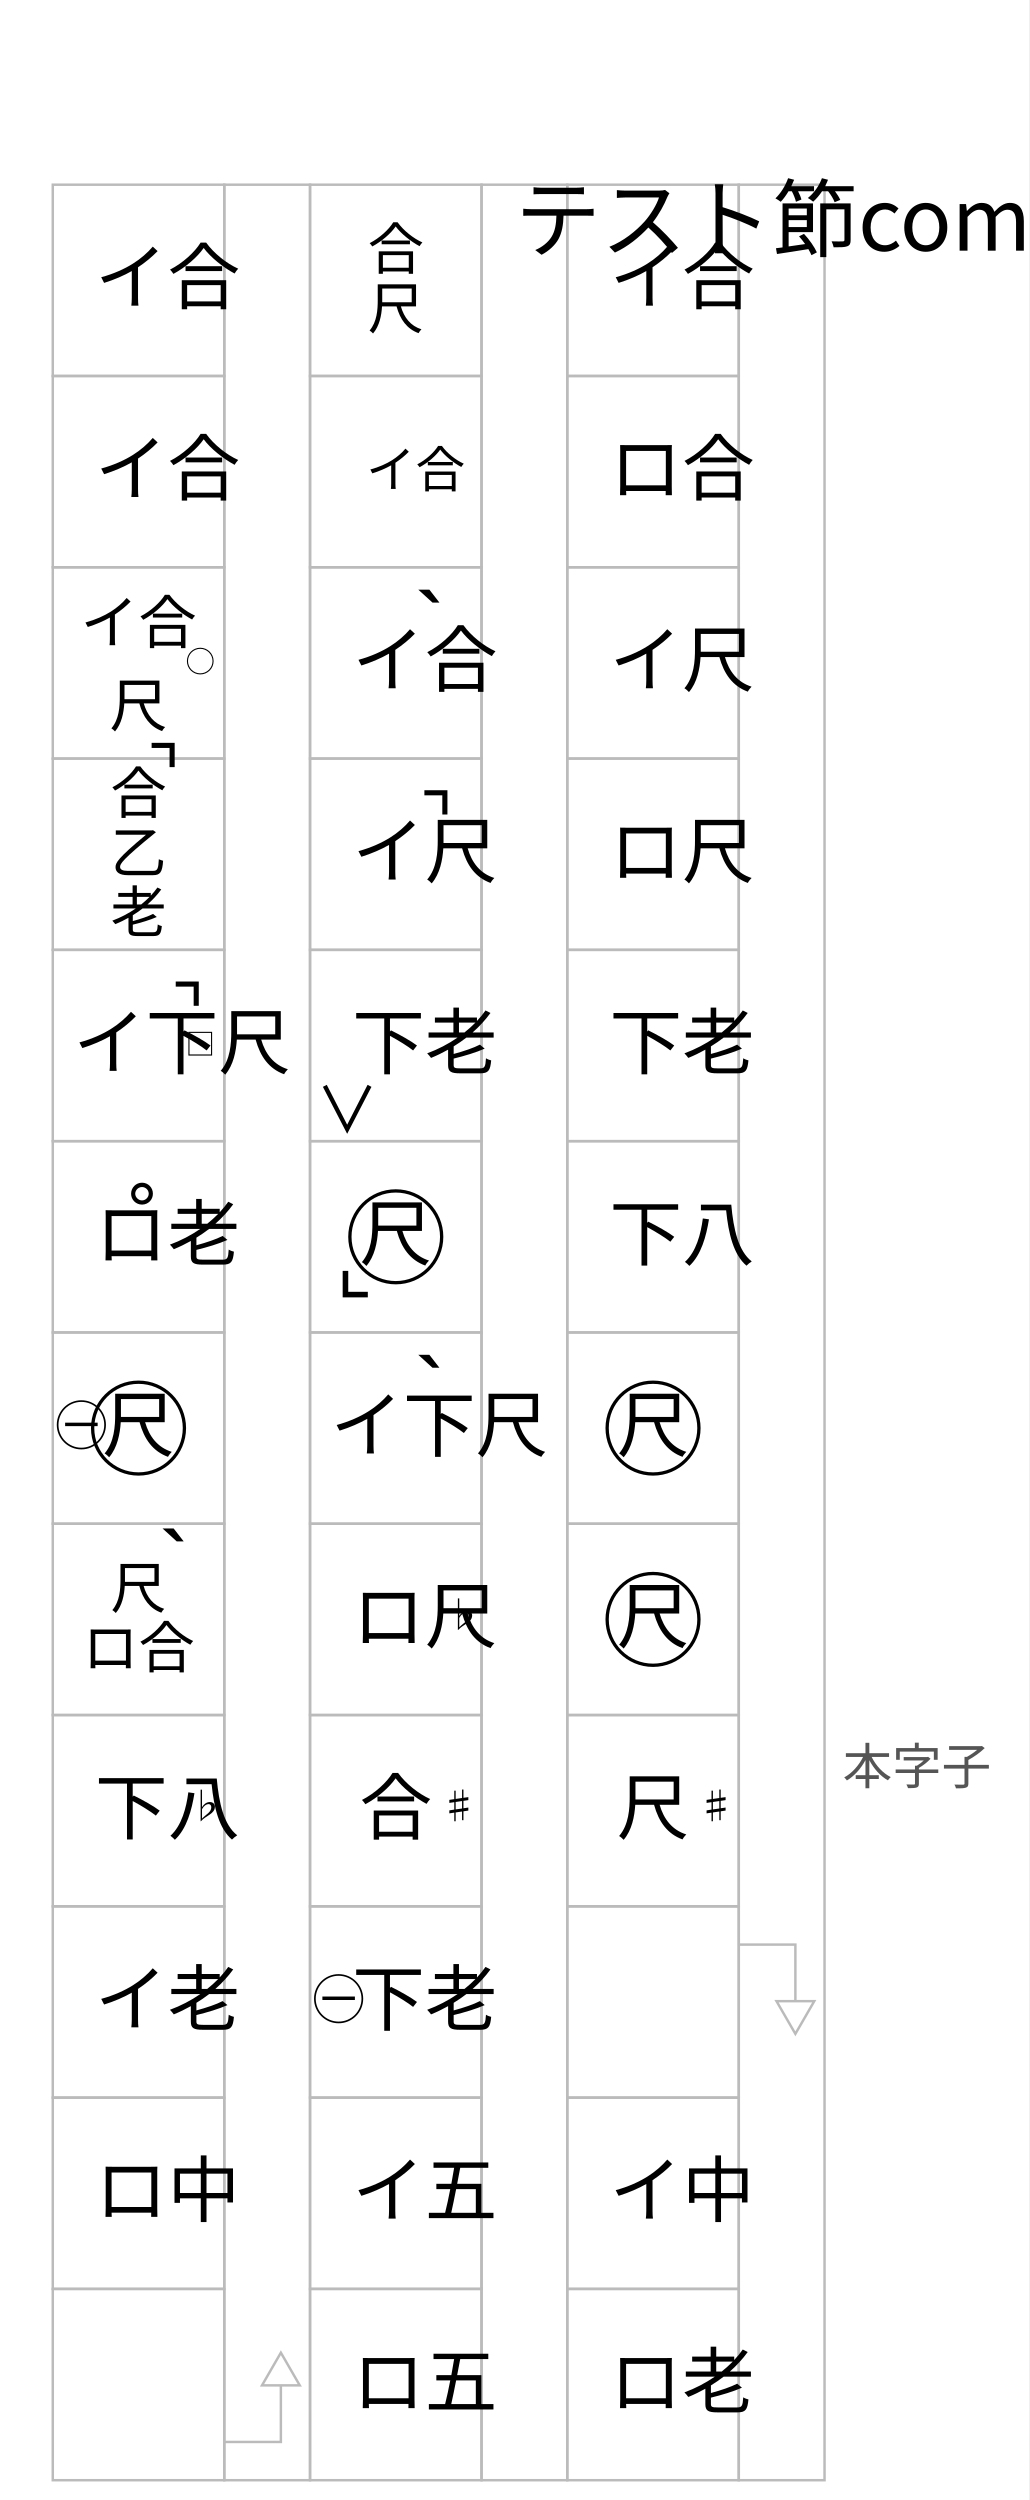
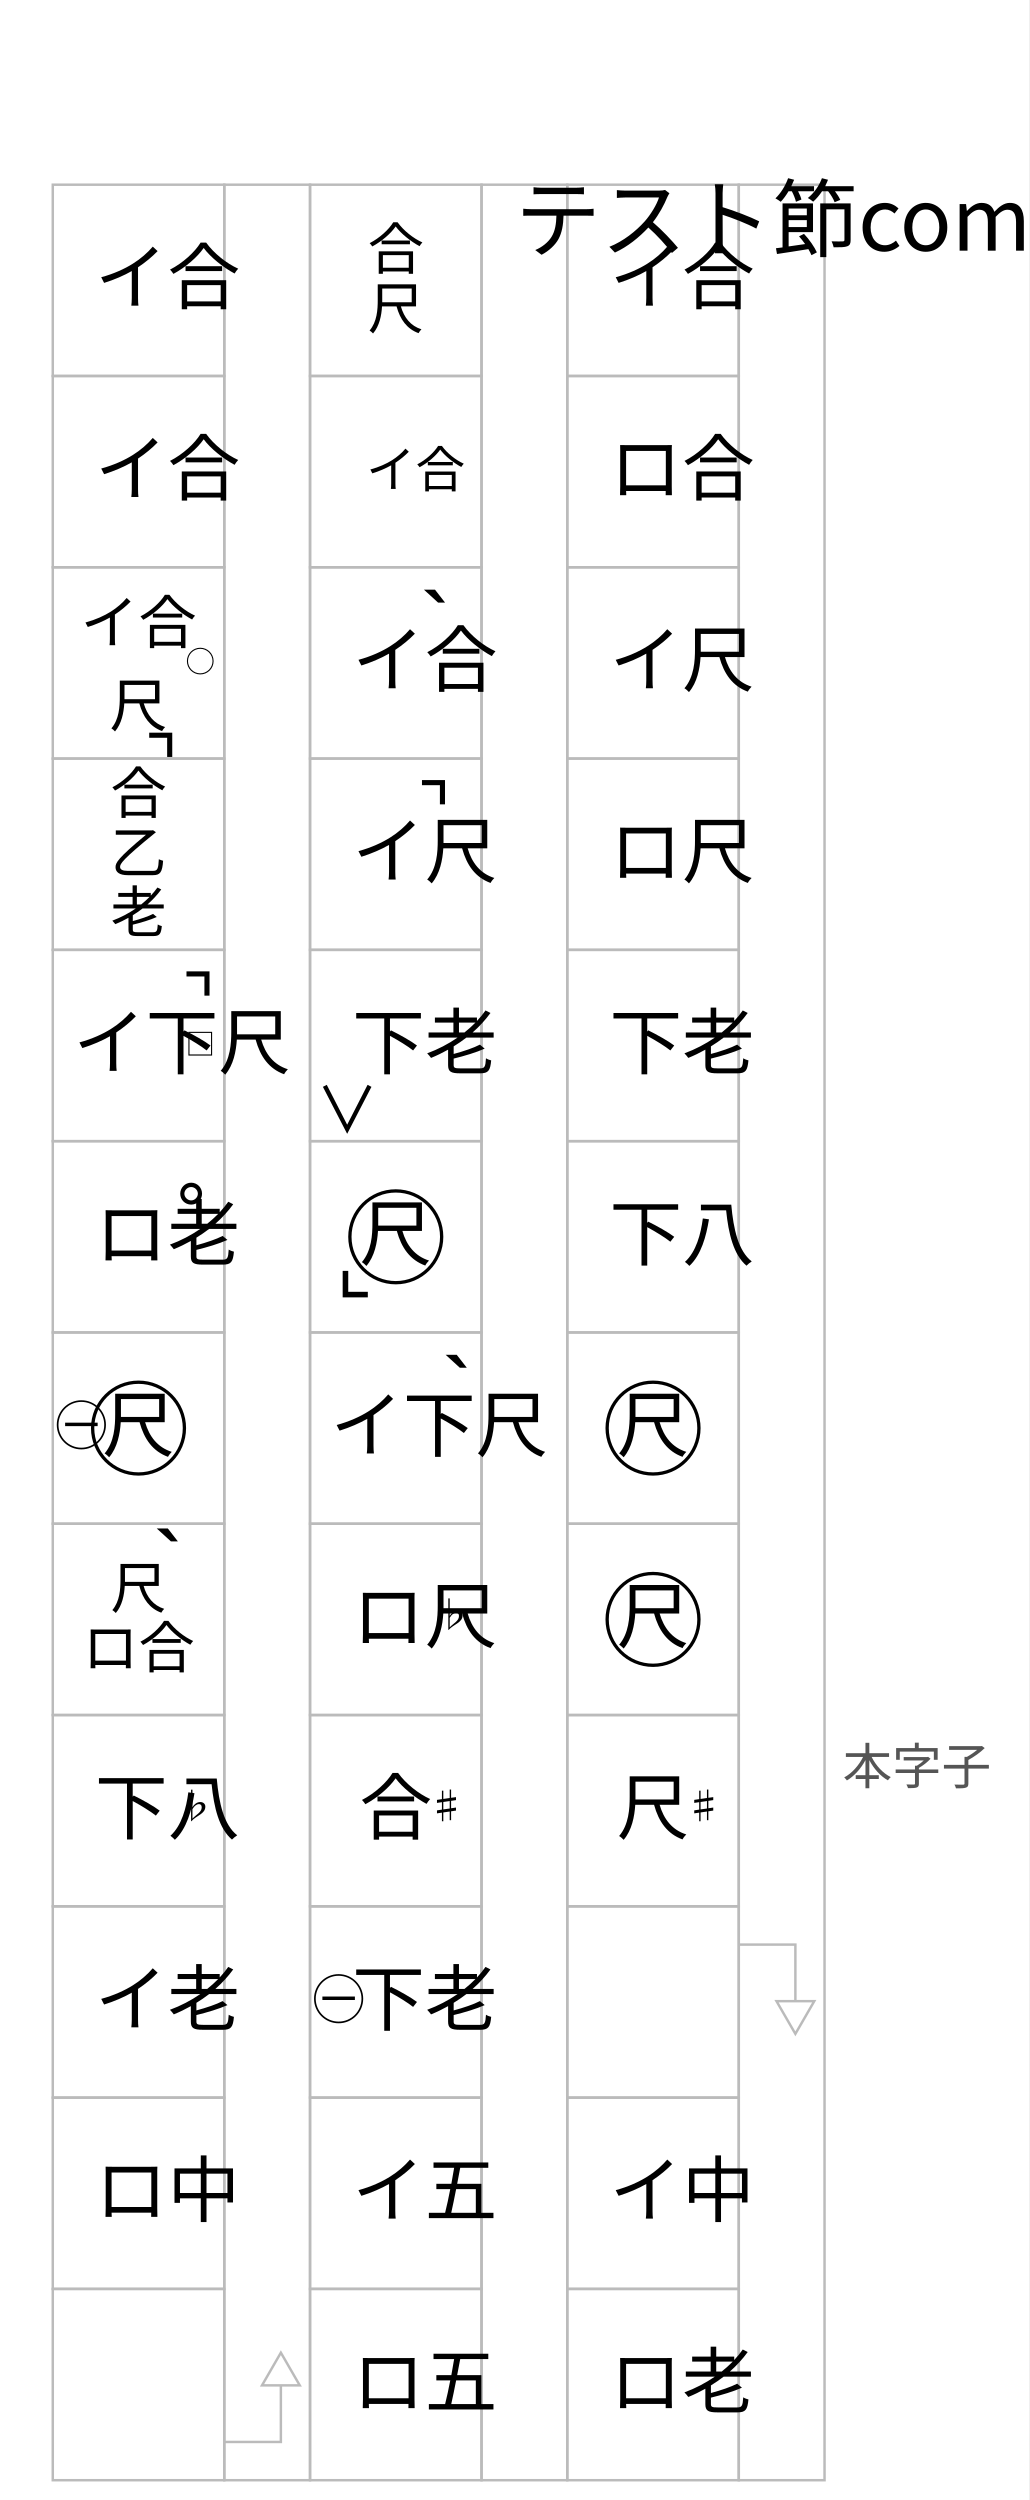
<svg xmlns="http://www.w3.org/2000/svg" width="312" height="758" viewBox="0 0 312 758">
  <rect width="100%" height="100%" fill="white" />
  <rect x="172" y="56" width="52" height="58" fill="none" stroke="#bbbbbb" stroke-width="0.75" />
  <rect x="172" y="114" width="52" height="58" fill="none" stroke="#bbbbbb" stroke-width="0.75" />
  <rect x="172" y="172" width="52" height="58" fill="none" stroke="#bbbbbb" stroke-width="0.75" />
  <rect x="172" y="230" width="52" height="58" fill="none" stroke="#bbbbbb" stroke-width="0.75" />
  <rect x="172" y="288" width="52" height="58" fill="none" stroke="#bbbbbb" stroke-width="0.75" />
  <rect x="172" y="346" width="52" height="58" fill="none" stroke="#bbbbbb" stroke-width="0.75" />
  <rect x="172" y="404" width="52" height="58" fill="none" stroke="#bbbbbb" stroke-width="0.75" />
  <rect x="172" y="462" width="52" height="58" fill="none" stroke="#bbbbbb" stroke-width="0.75" />
  <rect x="172" y="520" width="52" height="58" fill="none" stroke="#bbbbbb" stroke-width="0.75" />
  <rect x="172" y="578" width="52" height="58" fill="none" stroke="#bbbbbb" stroke-width="0.75" />
  <rect x="172" y="636" width="52" height="58" fill="none" stroke="#bbbbbb" stroke-width="0.75" />
  <rect x="172" y="694" width="52" height="58" fill="none" stroke="#bbbbbb" stroke-width="0.75" />
  <rect x="224" y="56" width="26" height="696" fill="none" stroke="#bbbbbb" stroke-width="0.75" />
  <rect x="94" y="56" width="52" height="58" fill="none" stroke="#bbbbbb" stroke-width="0.75" />
  <rect x="94" y="114" width="52" height="58" fill="none" stroke="#bbbbbb" stroke-width="0.75" />
  <rect x="94" y="172" width="52" height="58" fill="none" stroke="#bbbbbb" stroke-width="0.75" />
  <rect x="94" y="230" width="52" height="58" fill="none" stroke="#bbbbbb" stroke-width="0.75" />
  <rect x="94" y="288" width="52" height="58" fill="none" stroke="#bbbbbb" stroke-width="0.75" />
  <rect x="94" y="346" width="52" height="58" fill="none" stroke="#bbbbbb" stroke-width="0.75" />
  <rect x="94" y="404" width="52" height="58" fill="none" stroke="#bbbbbb" stroke-width="0.75" />
  <rect x="94" y="462" width="52" height="58" fill="none" stroke="#bbbbbb" stroke-width="0.75" />
  <rect x="94" y="520" width="52" height="58" fill="none" stroke="#bbbbbb" stroke-width="0.75" />
  <rect x="94" y="578" width="52" height="58" fill="none" stroke="#bbbbbb" stroke-width="0.75" />
  <rect x="94" y="636" width="52" height="58" fill="none" stroke="#bbbbbb" stroke-width="0.75" />
  <rect x="94" y="694" width="52" height="58" fill="none" stroke="#bbbbbb" stroke-width="0.75" />
  <rect x="146" y="56" width="26" height="696" fill="none" stroke="#bbbbbb" stroke-width="0.75" />
  <rect x="16" y="56" width="52" height="58" fill="none" stroke="#bbbbbb" stroke-width="0.75" />
  <rect x="16" y="114" width="52" height="58" fill="none" stroke="#bbbbbb" stroke-width="0.75" />
  <rect x="16" y="172" width="52" height="58" fill="none" stroke="#bbbbbb" stroke-width="0.75" />
  <rect x="16" y="230" width="52" height="58" fill="none" stroke="#bbbbbb" stroke-width="0.75" />
  <rect x="16" y="288" width="52" height="58" fill="none" stroke="#bbbbbb" stroke-width="0.75" />
  <rect x="16" y="346" width="52" height="58" fill="none" stroke="#bbbbbb" stroke-width="0.75" />
  <rect x="16" y="404" width="52" height="58" fill="none" stroke="#bbbbbb" stroke-width="0.75" />
  <rect x="16" y="462" width="52" height="58" fill="none" stroke="#bbbbbb" stroke-width="0.75" />
  <rect x="16" y="520" width="52" height="58" fill="none" stroke="#bbbbbb" stroke-width="0.75" />
  <rect x="16" y="578" width="52" height="58" fill="none" stroke="#bbbbbb" stroke-width="0.75" />
  <rect x="16" y="636" width="52" height="58" fill="none" stroke="#bbbbbb" stroke-width="0.75" />
  <rect x="16" y="694" width="52" height="58" fill="none" stroke="#bbbbbb" stroke-width="0.75" />
  <rect x="68" y="56" width="26" height="696" fill="none" stroke="#bbbbbb" stroke-width="0.75" />
  <g class="repeat-arrow" fill="none" stroke="#bbbbbb" stroke-width="0.75">
    <path d="M 224 589.6 L 241.16 589.6 L 241.16 606.76" />
    <polygon points="235.44,606.76 246.88,606.76 241.16,616.667" />
  </g>
  <g class="repeat-arrow" fill="none" stroke="#bbbbbb" stroke-width="0.75">
    <path d="M 68 740.4 L 85.16 740.4 L 85.16 723.24" />
    <polygon points="79.44,723.24 90.88,723.24 85.16,713.333" />
  </g>
  <text x="184.8" y="91.996" font-family="Hiragino Kaku Gothic ProN, 'Yu Gothic', Meiryo, MS Gothic, Noto Sans CJK JP, sans-serif" font-size="22" fill="black" textLength="26.4" lengthAdjust="spacingAndGlyphs">イ合</text>
  <text x="184.8" y="149.996" font-family="Hiragino Kaku Gothic ProN, 'Yu Gothic', Meiryo, MS Gothic, Noto Sans CJK JP, sans-serif" font-size="22" fill="black" textLength="26.4" lengthAdjust="spacingAndGlyphs">ロ合</text>
  <text x="184.8" y="207.996" font-family="Hiragino Kaku Gothic ProN, 'Yu Gothic', Meiryo, MS Gothic, Noto Sans CJK JP, sans-serif" font-size="22" fill="black" textLength="26.4" lengthAdjust="spacingAndGlyphs">イ尺</text>
  <text x="184.8" y="265.996" font-family="Hiragino Kaku Gothic ProN, 'Yu Gothic', Meiryo, MS Gothic, Noto Sans CJK JP, sans-serif" font-size="22" fill="black" textLength="26.4" lengthAdjust="spacingAndGlyphs">ロ尺</text>
  <text x="184.8" y="323.996" font-family="Hiragino Kaku Gothic ProN, 'Yu Gothic', Meiryo, MS Gothic, Noto Sans CJK JP, sans-serif" font-size="22" fill="black" textLength="26.4" lengthAdjust="spacingAndGlyphs">下老</text>
  <text x="184.8" y="381.996" font-family="Hiragino Kaku Gothic ProN, 'Yu Gothic', Meiryo, MS Gothic, Noto Sans CJK JP, sans-serif" font-size="22" fill="black" textLength="26.4" lengthAdjust="spacingAndGlyphs">下八</text>
  <circle cx="198.0" cy="433.0" r="13.915" fill="none" stroke="black" stroke-width="1" />
  <text x="198.0" y="439.996" text-anchor="middle" font-family="Hiragino Kaku Gothic ProN, 'Yu Gothic', Meiryo, MS Gothic, Noto Sans CJK JP, sans-serif" font-size="22" fill="black">尺</text>
  <circle cx="198.0" cy="491.0" r="13.915" fill="none" stroke="black" stroke-width="1" />
  <text x="198.0" y="497.996" text-anchor="middle" font-family="Hiragino Kaku Gothic ProN, 'Yu Gothic', Meiryo, MS Gothic, Noto Sans CJK JP, sans-serif" font-size="22" fill="black">尺</text>
  <text x="198.0" y="555.996" text-anchor="middle" font-family="Hiragino Kaku Gothic ProN, 'Yu Gothic', Meiryo, MS Gothic, Noto Sans CJK JP, sans-serif" font-size="22" fill="black">尺</text>
-   <text x="217.14" y="551.596" text-anchor="middle" font-family="Hiragino Kaku Gothic ProN, 'Yu Gothic', Meiryo, MS Gothic, Noto Sans CJK JP, sans-serif" font-size="11" fill="black">♯</text>
+   <text x="213.4" y="551.596" text-anchor="middle" font-family="Hiragino Kaku Gothic ProN, 'Yu Gothic', Meiryo, MS Gothic, Noto Sans CJK JP, sans-serif" font-size="11" fill="black">♯</text>
  <text x="184.8" y="671.996" font-family="Hiragino Kaku Gothic ProN, 'Yu Gothic', Meiryo, MS Gothic, Noto Sans CJK JP, sans-serif" font-size="22" fill="black" textLength="26.4" lengthAdjust="spacingAndGlyphs">イ中</text>
  <text x="184.8" y="729.996" font-family="Hiragino Kaku Gothic ProN, 'Yu Gothic', Meiryo, MS Gothic, Noto Sans CJK JP, sans-serif" font-size="22" fill="black" textLength="26.4" lengthAdjust="spacingAndGlyphs">ロ老</text>
  <text x="120.0" y="81.647" text-anchor="middle" font-family="Hiragino Kaku Gothic ProN, 'Yu Gothic', Meiryo, MS Gothic, Noto Sans CJK JP, sans-serif" font-size="17" fill="black">合</text>
  <text x="120.0" y="99.687" text-anchor="middle" font-family="Hiragino Kaku Gothic ProN, 'Yu Gothic', Meiryo, MS Gothic, Noto Sans CJK JP, sans-serif" font-size="17" fill="black">尺</text>
  <text x="111.0" y="147.77" font-family="Hiragino Kaku Gothic ProN, 'Yu Gothic', Meiryo, MS Gothic, Noto Sans CJK JP, sans-serif" font-size="15" fill="black" textLength="18.0" lengthAdjust="spacingAndGlyphs">イ合</text>
  <text x="106.8" y="207.996" font-family="Hiragino Kaku Gothic ProN, 'Yu Gothic', Meiryo, MS Gothic, Noto Sans CJK JP, sans-serif" font-size="22" fill="black" textLength="26.4" lengthAdjust="spacingAndGlyphs">イ合</text>
-   <text x="131.5" y="206.016" text-anchor="middle" font-family="Hiragino Kaku Gothic ProN, 'Yu Gothic', Meiryo, MS Gothic, Noto Sans CJK JP, sans-serif" font-size="29" fill="black">｀</text>
+   <text x="133.2" y="206.016" text-anchor="middle" font-family="Hiragino Kaku Gothic ProN, 'Yu Gothic', Meiryo, MS Gothic, Noto Sans CJK JP, sans-serif" font-size="29" fill="black">｀</text>
  <text x="106.8" y="265.996" font-family="Hiragino Kaku Gothic ProN, 'Yu Gothic', Meiryo, MS Gothic, Noto Sans CJK JP, sans-serif" font-size="22" fill="black" textLength="26.4" lengthAdjust="spacingAndGlyphs">イ尺</text>
-   <text x="132.393" y="256.316" text-anchor="middle" font-family="Hiragino Kaku Gothic ProN, 'Yu Gothic', Meiryo, MS Gothic, Noto Sans CJK JP, sans-serif" font-size="22" fill="black">⌝</text>
+   <text x="131.66" y="253.236" text-anchor="middle" font-family="Hiragino Kaku Gothic ProN, 'Yu Gothic', Meiryo, MS Gothic, Noto Sans CJK JP, sans-serif" font-size="22" fill="black">⌝</text>
  <text x="106.8" y="323.996" font-family="Hiragino Kaku Gothic ProN, 'Yu Gothic', Meiryo, MS Gothic, Noto Sans CJK JP, sans-serif" font-size="22" fill="black" textLength="26.4" lengthAdjust="spacingAndGlyphs">下老</text>
  <text x="105.26" y="343.36" text-anchor="middle" font-family="Hiragino Kaku Gothic ProN, 'Yu Gothic', Meiryo, MS Gothic, Noto Sans CJK JP, sans-serif" font-size="19" fill="black">∨</text>
  <circle cx="120.0" cy="375.0" r="13.915" fill="none" stroke="black" stroke-width="1" />
  <text x="120.0" y="381.996" text-anchor="middle" font-family="Hiragino Kaku Gothic ProN, 'Yu Gothic', Meiryo, MS Gothic, Noto Sans CJK JP, sans-serif" font-size="22" fill="black">尺</text>
  <text x="107.46" y="391.676" text-anchor="middle" font-family="Hiragino Kaku Gothic ProN, 'Yu Gothic', Meiryo, MS Gothic, Noto Sans CJK JP, sans-serif" font-size="24" fill="black">⌞</text>
  <text x="100.2" y="439.996" font-family="Hiragino Kaku Gothic ProN, 'Yu Gothic', Meiryo, MS Gothic, Noto Sans CJK JP, sans-serif" font-size="22" fill="black" textLength="39.6" lengthAdjust="spacingAndGlyphs">イ下尺</text>
-   <text x="131.5" y="438.016" text-anchor="middle" font-family="Hiragino Kaku Gothic ProN, 'Yu Gothic', Meiryo, MS Gothic, Noto Sans CJK JP, sans-serif" font-size="29" fill="black">｀</text>
+   <text x="139.8" y="438.016" text-anchor="middle" font-family="Hiragino Kaku Gothic ProN, 'Yu Gothic', Meiryo, MS Gothic, Noto Sans CJK JP, sans-serif" font-size="29" fill="black">｀</text>
  <text x="106.8" y="497.996" font-family="Hiragino Kaku Gothic ProN, 'Yu Gothic', Meiryo, MS Gothic, Noto Sans CJK JP, sans-serif" font-size="22" fill="black" textLength="26.4" lengthAdjust="spacingAndGlyphs">ロ尺</text>
-   <text x="140.5" y="493.596" text-anchor="middle" font-family="Hiragino Kaku Gothic ProN, 'Yu Gothic', Meiryo, MS Gothic, Noto Sans CJK JP, sans-serif" font-size="11" fill="black">♭</text>
+   <text x="137.6" y="493.596" text-anchor="middle" font-family="Hiragino Kaku Gothic ProN, 'Yu Gothic', Meiryo, MS Gothic, Noto Sans CJK JP, sans-serif" font-size="11" fill="black">♭</text>
  <text x="120.0" y="555.996" text-anchor="middle" font-family="Hiragino Kaku Gothic ProN, 'Yu Gothic', Meiryo, MS Gothic, Noto Sans CJK JP, sans-serif" font-size="22" fill="black">合</text>
-   <text x="139.14" y="551.596" text-anchor="middle" font-family="Hiragino Kaku Gothic ProN, 'Yu Gothic', Meiryo, MS Gothic, Noto Sans CJK JP, sans-serif" font-size="11" fill="black">♯</text>
+   <text x="135.4" y="551.596" text-anchor="middle" font-family="Hiragino Kaku Gothic ProN, 'Yu Gothic', Meiryo, MS Gothic, Noto Sans CJK JP, sans-serif" font-size="11" fill="black">♯</text>
  <text x="106.8" y="613.996" font-family="Hiragino Kaku Gothic ProN, 'Yu Gothic', Meiryo, MS Gothic, Noto Sans CJK JP, sans-serif" font-size="22" fill="black" textLength="26.4" lengthAdjust="spacingAndGlyphs">下老</text>
  <text x="102.667" y="612.088" text-anchor="middle" font-family="Hiragino Kaku Gothic ProN, 'Yu Gothic', Meiryo, MS Gothic, Noto Sans CJK JP, sans-serif" font-size="16" fill="black">㊀</text>
  <text x="106.8" y="671.996" font-family="Hiragino Kaku Gothic ProN, 'Yu Gothic', Meiryo, MS Gothic, Noto Sans CJK JP, sans-serif" font-size="22" fill="black" textLength="26.4" lengthAdjust="spacingAndGlyphs">イ五</text>
  <text x="106.8" y="729.996" font-family="Hiragino Kaku Gothic ProN, 'Yu Gothic', Meiryo, MS Gothic, Noto Sans CJK JP, sans-serif" font-size="22" fill="black" textLength="26.4" lengthAdjust="spacingAndGlyphs">ロ五</text>
  <text x="28.8" y="91.996" font-family="Hiragino Kaku Gothic ProN, 'Yu Gothic', Meiryo, MS Gothic, Noto Sans CJK JP, sans-serif" font-size="22" fill="black" textLength="26.4" lengthAdjust="spacingAndGlyphs">イ合</text>
  <text x="28.8" y="149.996" font-family="Hiragino Kaku Gothic ProN, 'Yu Gothic', Meiryo, MS Gothic, Noto Sans CJK JP, sans-serif" font-size="22" fill="black" textLength="26.4" lengthAdjust="spacingAndGlyphs">イ合</text>
  <text x="42" y="195.088" text-anchor="middle" font-family="Hiragino Kaku Gothic ProN, 'Yu Gothic', Meiryo, MS Gothic, Noto Sans CJK JP, sans-serif" font-size="17.6" fill="black" textLength="21.12" lengthAdjust="spacingAndGlyphs">イ合</text>
  <text x="42" y="220.288" text-anchor="middle" font-family="Hiragino Kaku Gothic ProN, 'Yu Gothic', Meiryo, MS Gothic, Noto Sans CJK JP, sans-serif" font-size="17.6" fill="black">尺</text>
  <text x="42.0" y="246.627" text-anchor="middle" font-family="Hiragino Kaku Gothic ProN, 'Yu Gothic', Meiryo, MS Gothic, Noto Sans CJK JP, sans-serif" font-size="17" fill="black">合</text>
  <text x="42.0" y="264.667" text-anchor="middle" font-family="Hiragino Kaku Gothic ProN, 'Yu Gothic', Meiryo, MS Gothic, Noto Sans CJK JP, sans-serif" font-size="17" fill="black">乙</text>
  <text x="42.0" y="282.707" text-anchor="middle" font-family="Hiragino Kaku Gothic ProN, 'Yu Gothic', Meiryo, MS Gothic, Noto Sans CJK JP, sans-serif" font-size="17" fill="black">老</text>
-   <text x="49.693" y="241.947" text-anchor="middle" font-family="Hiragino Kaku Gothic ProN, 'Yu Gothic', Meiryo, MS Gothic, Noto Sans CJK JP, sans-serif" font-size="22" fill="black">⌝</text>
+   <text x="48.96" y="238.867" text-anchor="middle" font-family="Hiragino Kaku Gothic ProN, 'Yu Gothic', Meiryo, MS Gothic, Noto Sans CJK JP, sans-serif" font-size="22" fill="black">⌝</text>
  <text x="22.2" y="323.996" font-family="Hiragino Kaku Gothic ProN, 'Yu Gothic', Meiryo, MS Gothic, Noto Sans CJK JP, sans-serif" font-size="22" fill="black" textLength="39.6" lengthAdjust="spacingAndGlyphs">イ下尺</text>
-   <text x="57.0" y="314.316" text-anchor="middle" font-family="Hiragino Kaku Gothic ProN, 'Yu Gothic', Meiryo, MS Gothic, Noto Sans CJK JP, sans-serif" font-size="22" fill="black">⌝</text>
+   <text x="60.26" y="311.236" text-anchor="middle" font-family="Hiragino Kaku Gothic ProN, 'Yu Gothic', Meiryo, MS Gothic, Noto Sans CJK JP, sans-serif" font-size="22" fill="black">⌝</text>
  <text x="28.8" y="381.996" font-family="Hiragino Kaku Gothic ProN, 'Yu Gothic', Meiryo, MS Gothic, Noto Sans CJK JP, sans-serif" font-size="22" fill="black" textLength="26.4" lengthAdjust="spacingAndGlyphs">ロ老</text>
-   <text x="53.5" y="382.436" text-anchor="middle" font-family="Hiragino Kaku Gothic ProN, 'Yu Gothic', Meiryo, MS Gothic, Noto Sans CJK JP, sans-serif" font-size="29" fill="black">゜</text>
+   <text x="68.4" y="382.436" text-anchor="middle" font-family="Hiragino Kaku Gothic ProN, 'Yu Gothic', Meiryo, MS Gothic, Noto Sans CJK JP, sans-serif" font-size="29" fill="black">゜</text>
  <circle cx="42.0" cy="433.0" r="13.915" fill="none" stroke="black" stroke-width="1" />
  <text x="42.0" y="439.996" text-anchor="middle" font-family="Hiragino Kaku Gothic ProN, 'Yu Gothic', Meiryo, MS Gothic, Noto Sans CJK JP, sans-serif" font-size="22" fill="black">尺</text>
  <text x="24.667" y="438.088" text-anchor="middle" font-family="Hiragino Kaku Gothic ProN, 'Yu Gothic', Meiryo, MS Gothic, Noto Sans CJK JP, sans-serif" font-size="16" fill="black">㊀</text>
  <text x="42.0" y="487.647" text-anchor="middle" font-family="Hiragino Kaku Gothic ProN, 'Yu Gothic', Meiryo, MS Gothic, Noto Sans CJK JP, sans-serif" font-size="17" fill="black">尺</text>
  <text x="42.0" y="505.687" text-anchor="middle" font-family="Hiragino Kaku Gothic ProN, 'Yu Gothic', Meiryo, MS Gothic, Noto Sans CJK JP, sans-serif" font-size="17" fill="black" textLength="20.4" lengthAdjust="spacingAndGlyphs">ロ合</text>
-   <text x="53.96" y="490.667" text-anchor="middle" font-family="Hiragino Kaku Gothic ProN, 'Yu Gothic', Meiryo, MS Gothic, Noto Sans CJK JP, sans-serif" font-size="29" fill="black">｀</text>
+   <text x="52.2" y="490.667" text-anchor="middle" font-family="Hiragino Kaku Gothic ProN, 'Yu Gothic', Meiryo, MS Gothic, Noto Sans CJK JP, sans-serif" font-size="29" fill="black">｀</text>
  <text x="28.8" y="555.996" font-family="Hiragino Kaku Gothic ProN, 'Yu Gothic', Meiryo, MS Gothic, Noto Sans CJK JP, sans-serif" font-size="22" fill="black" textLength="26.4" lengthAdjust="spacingAndGlyphs">下八</text>
-   <text x="62.5" y="551.596" text-anchor="middle" font-family="Hiragino Kaku Gothic ProN, 'Yu Gothic', Meiryo, MS Gothic, Noto Sans CJK JP, sans-serif" font-size="11" fill="black">♭</text>
+   <text x="59.6" y="551.596" text-anchor="middle" font-family="Hiragino Kaku Gothic ProN, 'Yu Gothic', Meiryo, MS Gothic, Noto Sans CJK JP, sans-serif" font-size="11" fill="black">♭</text>
  <text x="28.8" y="613.996" font-family="Hiragino Kaku Gothic ProN, 'Yu Gothic', Meiryo, MS Gothic, Noto Sans CJK JP, sans-serif" font-size="22" fill="black" textLength="26.4" lengthAdjust="spacingAndGlyphs">イ老</text>
  <text x="28.8" y="671.996" font-family="Hiragino Kaku Gothic ProN, 'Yu Gothic', Meiryo, MS Gothic, Noto Sans CJK JP, sans-serif" font-size="22" fill="black" textLength="26.4" lengthAdjust="spacingAndGlyphs">ロ中</text>
  <text x="60.72" y="203.862" text-anchor="middle" font-family="Hiragino Kaku Gothic ProN, 'Yu Gothic', Meiryo, MS Gothic, Noto Sans CJK JP, sans-serif" font-size="9" fill="black">○</text>
  <text x="60.72" y="319.862" text-anchor="middle" font-family="Hiragino Kaku Gothic ProN, 'Yu Gothic', Meiryo, MS Gothic, Noto Sans CJK JP, sans-serif" font-size="9" fill="black">□</text>
  <text x="278 278 278 278 278 278 278 278 278 278 278 278 278 278" y="76 106 136 166 226 256 286 316 346 376 406 436 466 496" text-anchor="middle" font-family="Hiragino Kaku Gothic ProN, 'Yu Gothic', Meiryo, MS Gothic, Noto Sans CJK JP, sans-serif" font-size="26" fill="black">テスト節composites</text>
  <text x="278 278 278" y="541 563 585" text-anchor="middle" font-family="Hiragino Kaku Gothic ProN, 'Yu Gothic', Meiryo, MS Gothic, Noto Sans CJK JP, sans-serif" font-size="15" fill="#555">本字子</text>
</svg>
